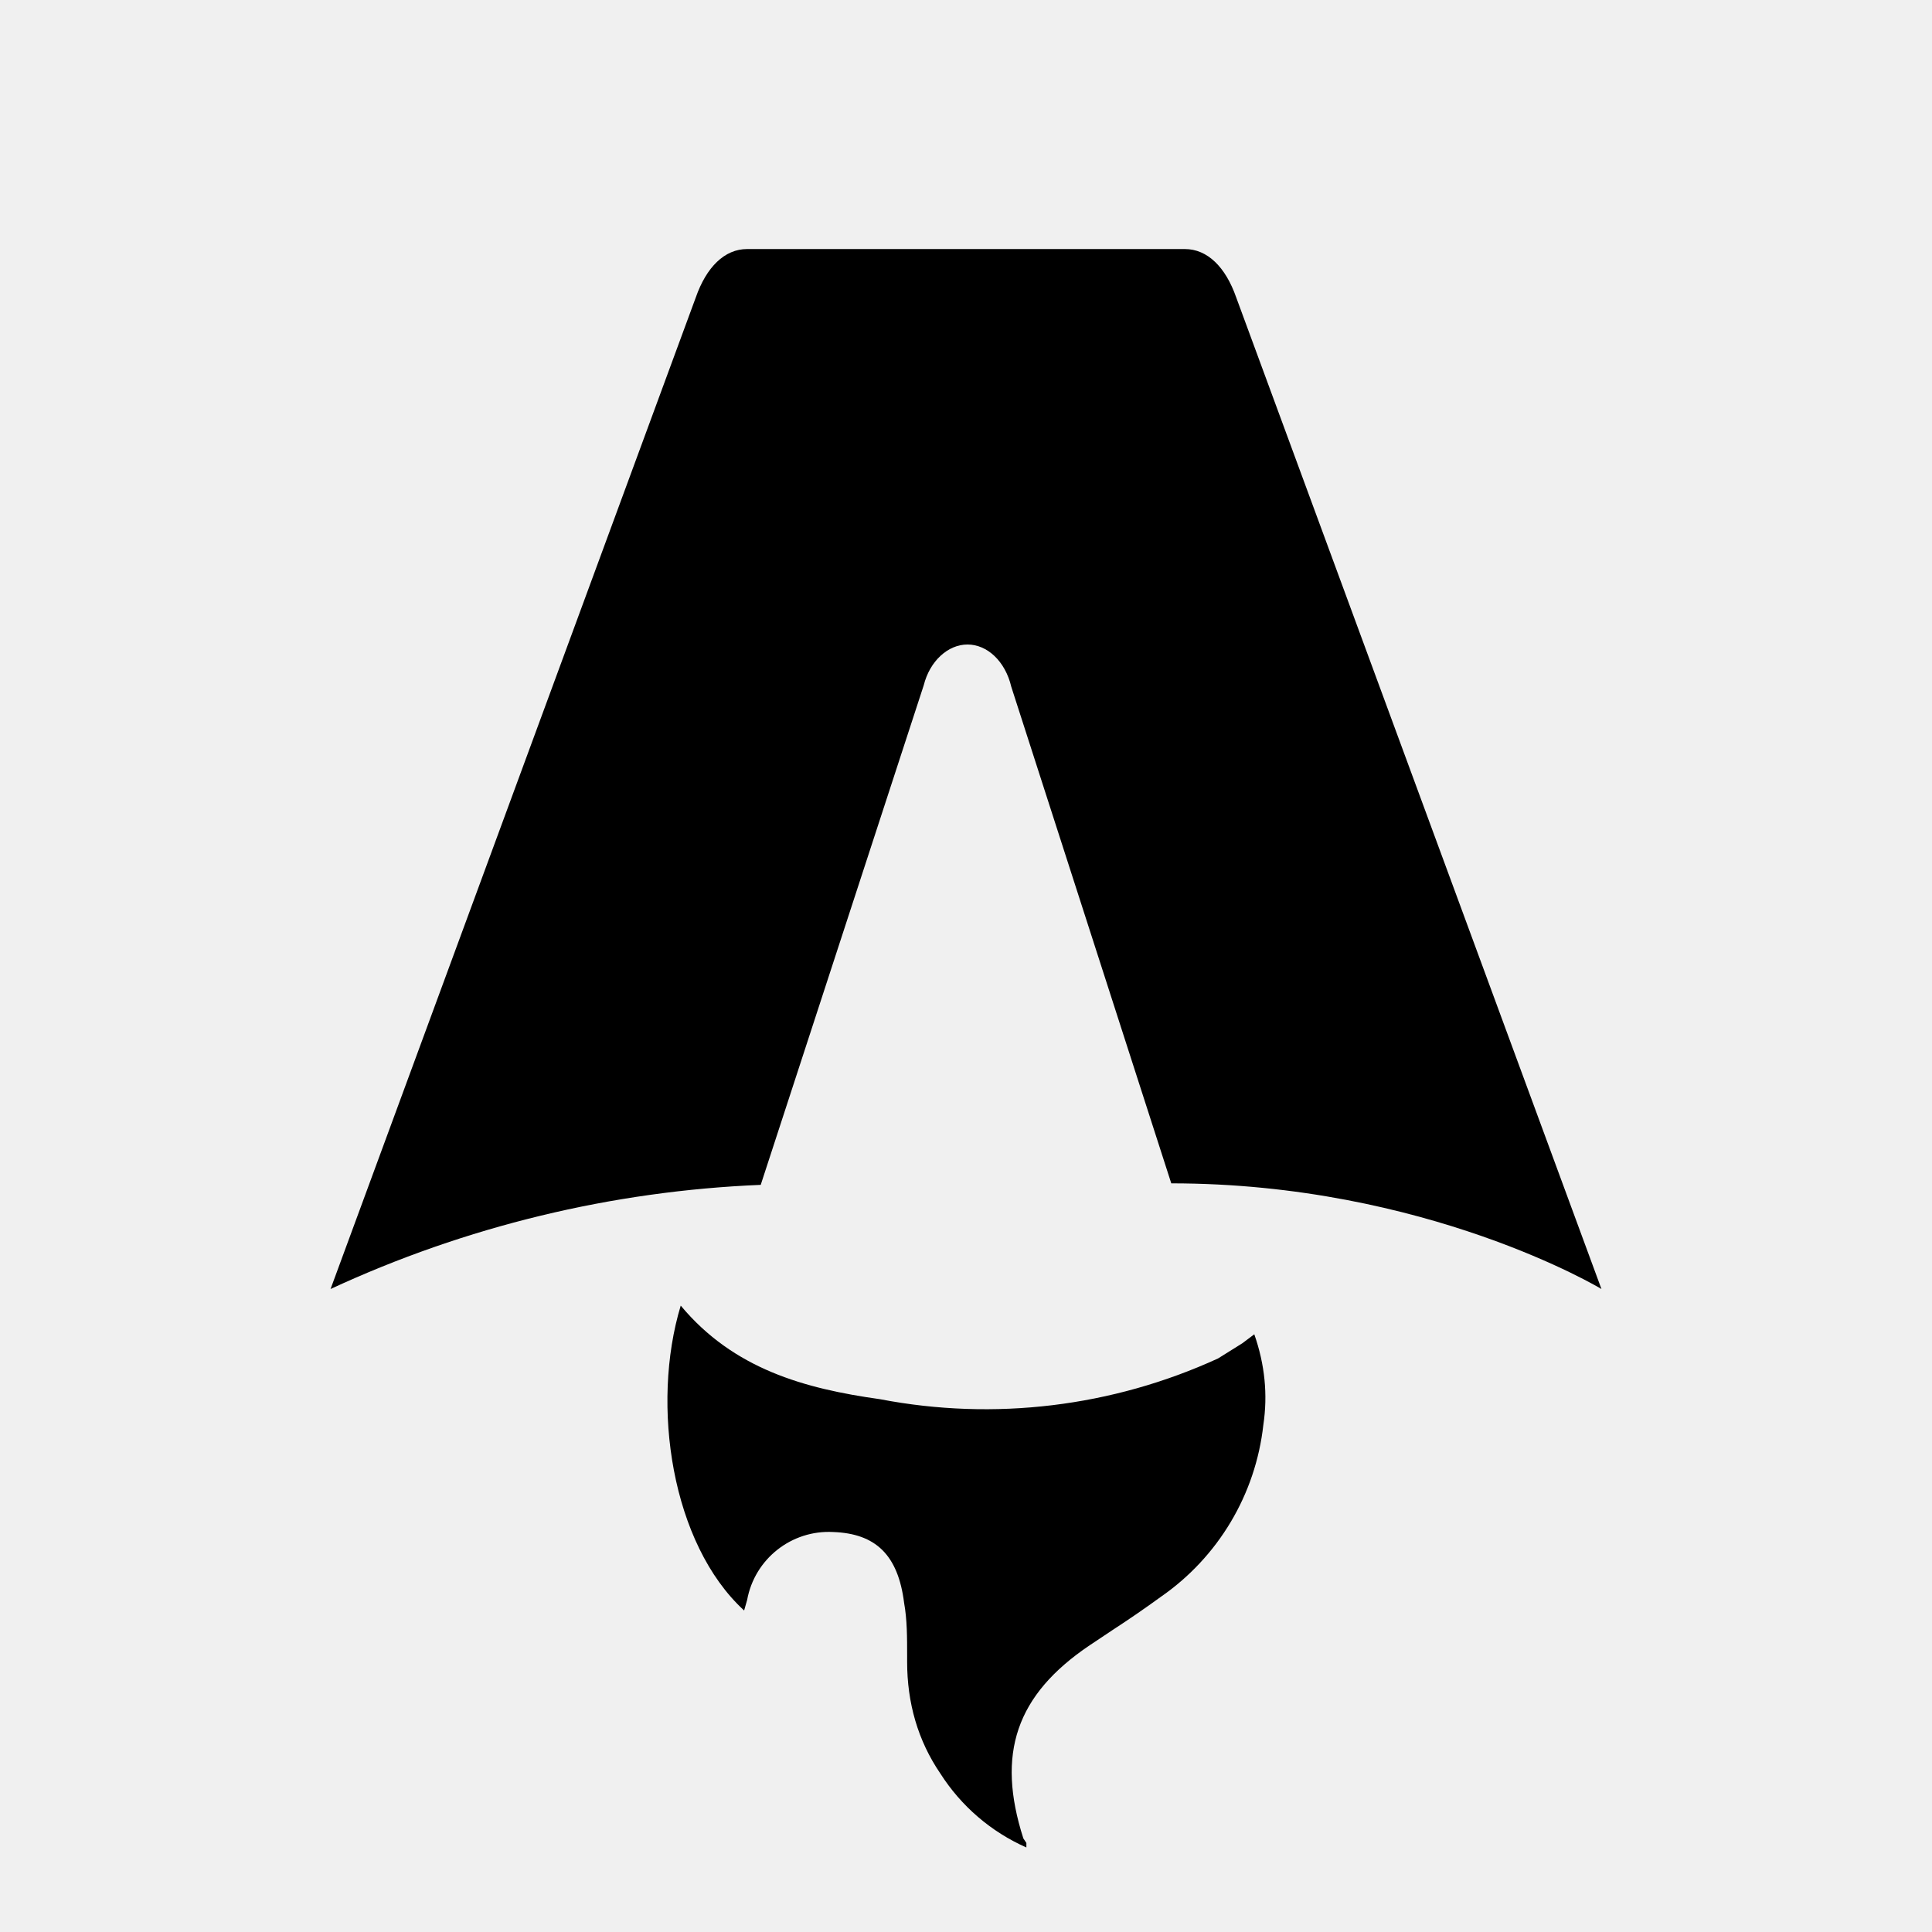
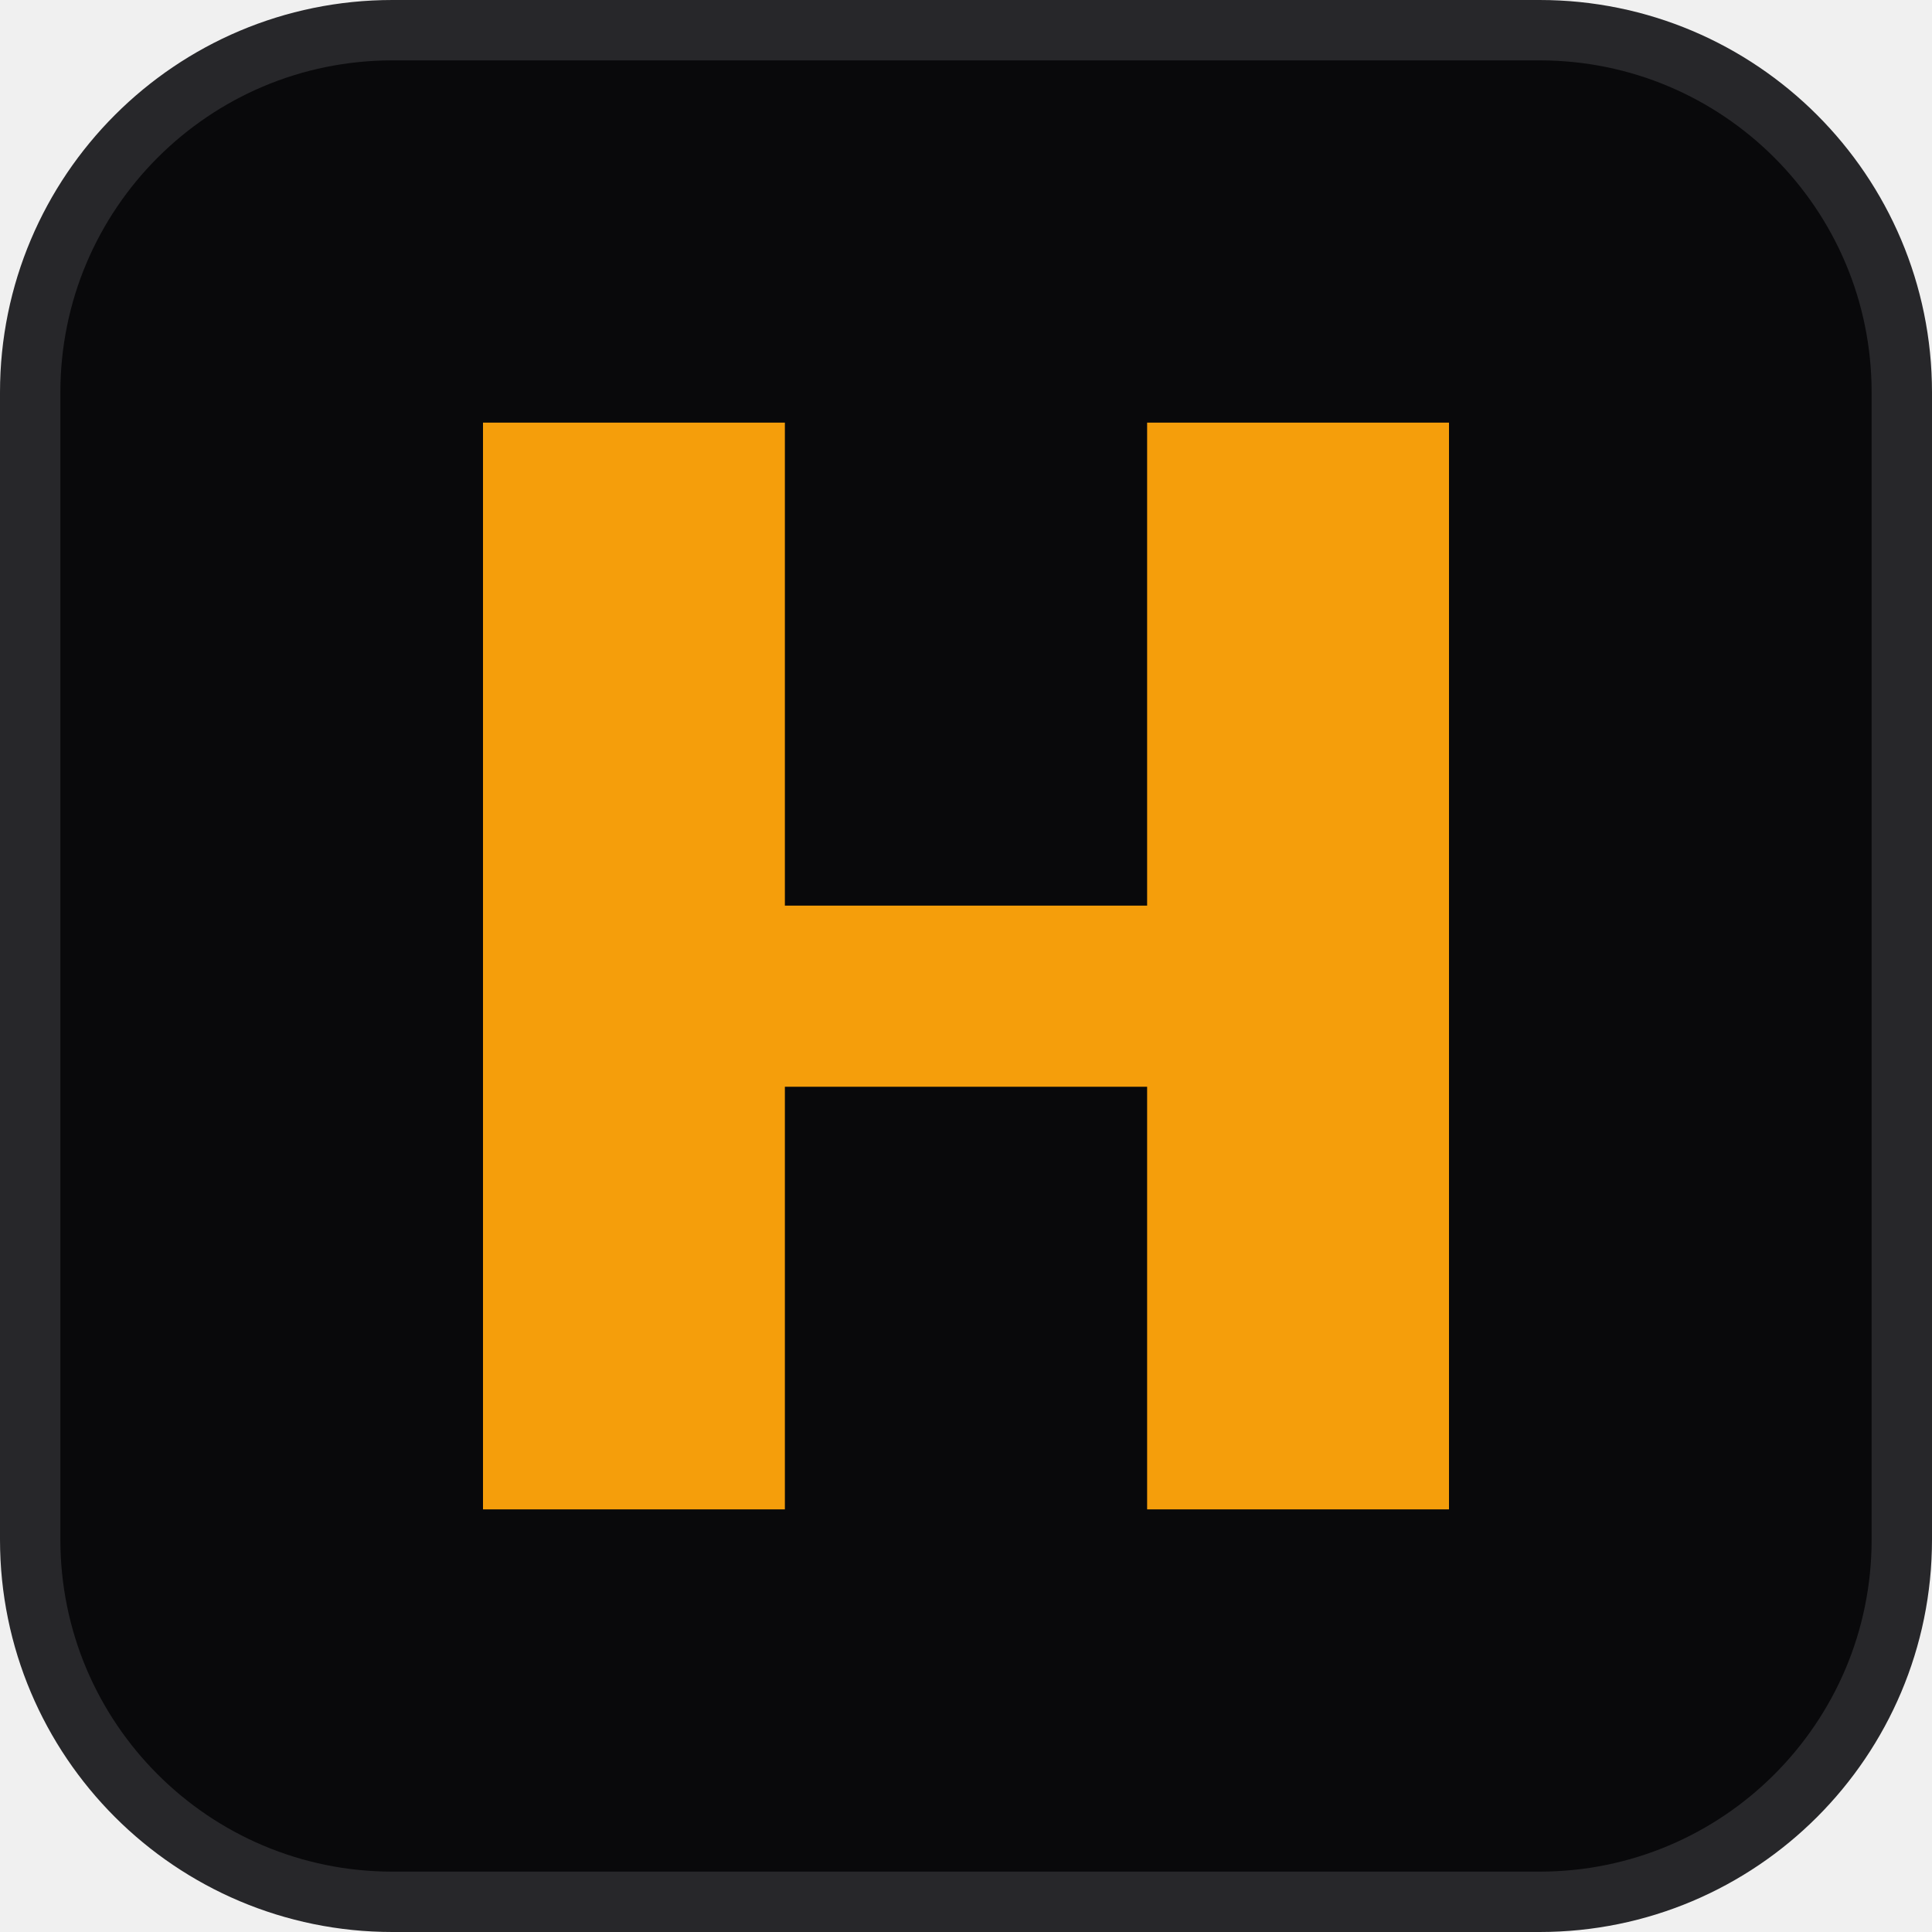
- <svg xmlns="http://www.w3.org/2000/svg" fill="none" viewBox="0 0 128 128">
-   <path d="M50.4 78.5a75.1 75.1 0 0 0-28.5 6.9l24.2-65.7c.7-2 1.9-3.2 3.4-3.2h29c1.5 0 2.7 1.2 3.4 3.2l24.2 65.7s-11.6-7-28.5-7L67 45.5c-.4-1.7-1.6-2.8-2.9-2.8-1.3 0-2.5 1.1-2.9 2.7L50.4 78.5Zm-1.1 28.2Zm-4.2-20.2c-2 6.6-.6 15.8 4.2 20.2a17.5 17.5 0 0 1 .2-.7 5.5 5.5 0 0 1 5.7-4.5c2.8.1 4.3 1.5 4.7 4.7.2 1.1.2 2.3.2 3.5v.4c0 2.7.7 5.2 2.2 7.4a13 13 0 0 0 5.7 4.9v-.3l-.2-.3c-1.8-5.6-.5-9.5 4.4-12.8l1.5-1a73 73 0 0 0 3.2-2.2 16 16 0 0 0 6.8-11.4c.3-2 .1-4-.6-6l-.8.6-1.6 1a37 37 0 0 1-22.4 2.7c-5-.7-9.7-2-13.2-6.2Z" />
-   <style>
-         path { fill: #000; }
-         @media (prefers-color-scheme: dark) {
-             path { fill: #FFF; }
-         }
-     </style>
+ <svg xmlns="http://www.w3.org/2000/svg" viewBox="0 0 32 32" width="32" height="32">
+   <rect x="0.5" y="0.5" width="31" height="31" rx="6" ry="6" fill="#09090B" stroke="#27272A" stroke-width="1" />
+   <path d="M8 7h5v8h6V7h5v18h-5v-7H13v7H8V7Z" fill="#F59E0B" />
</svg>
